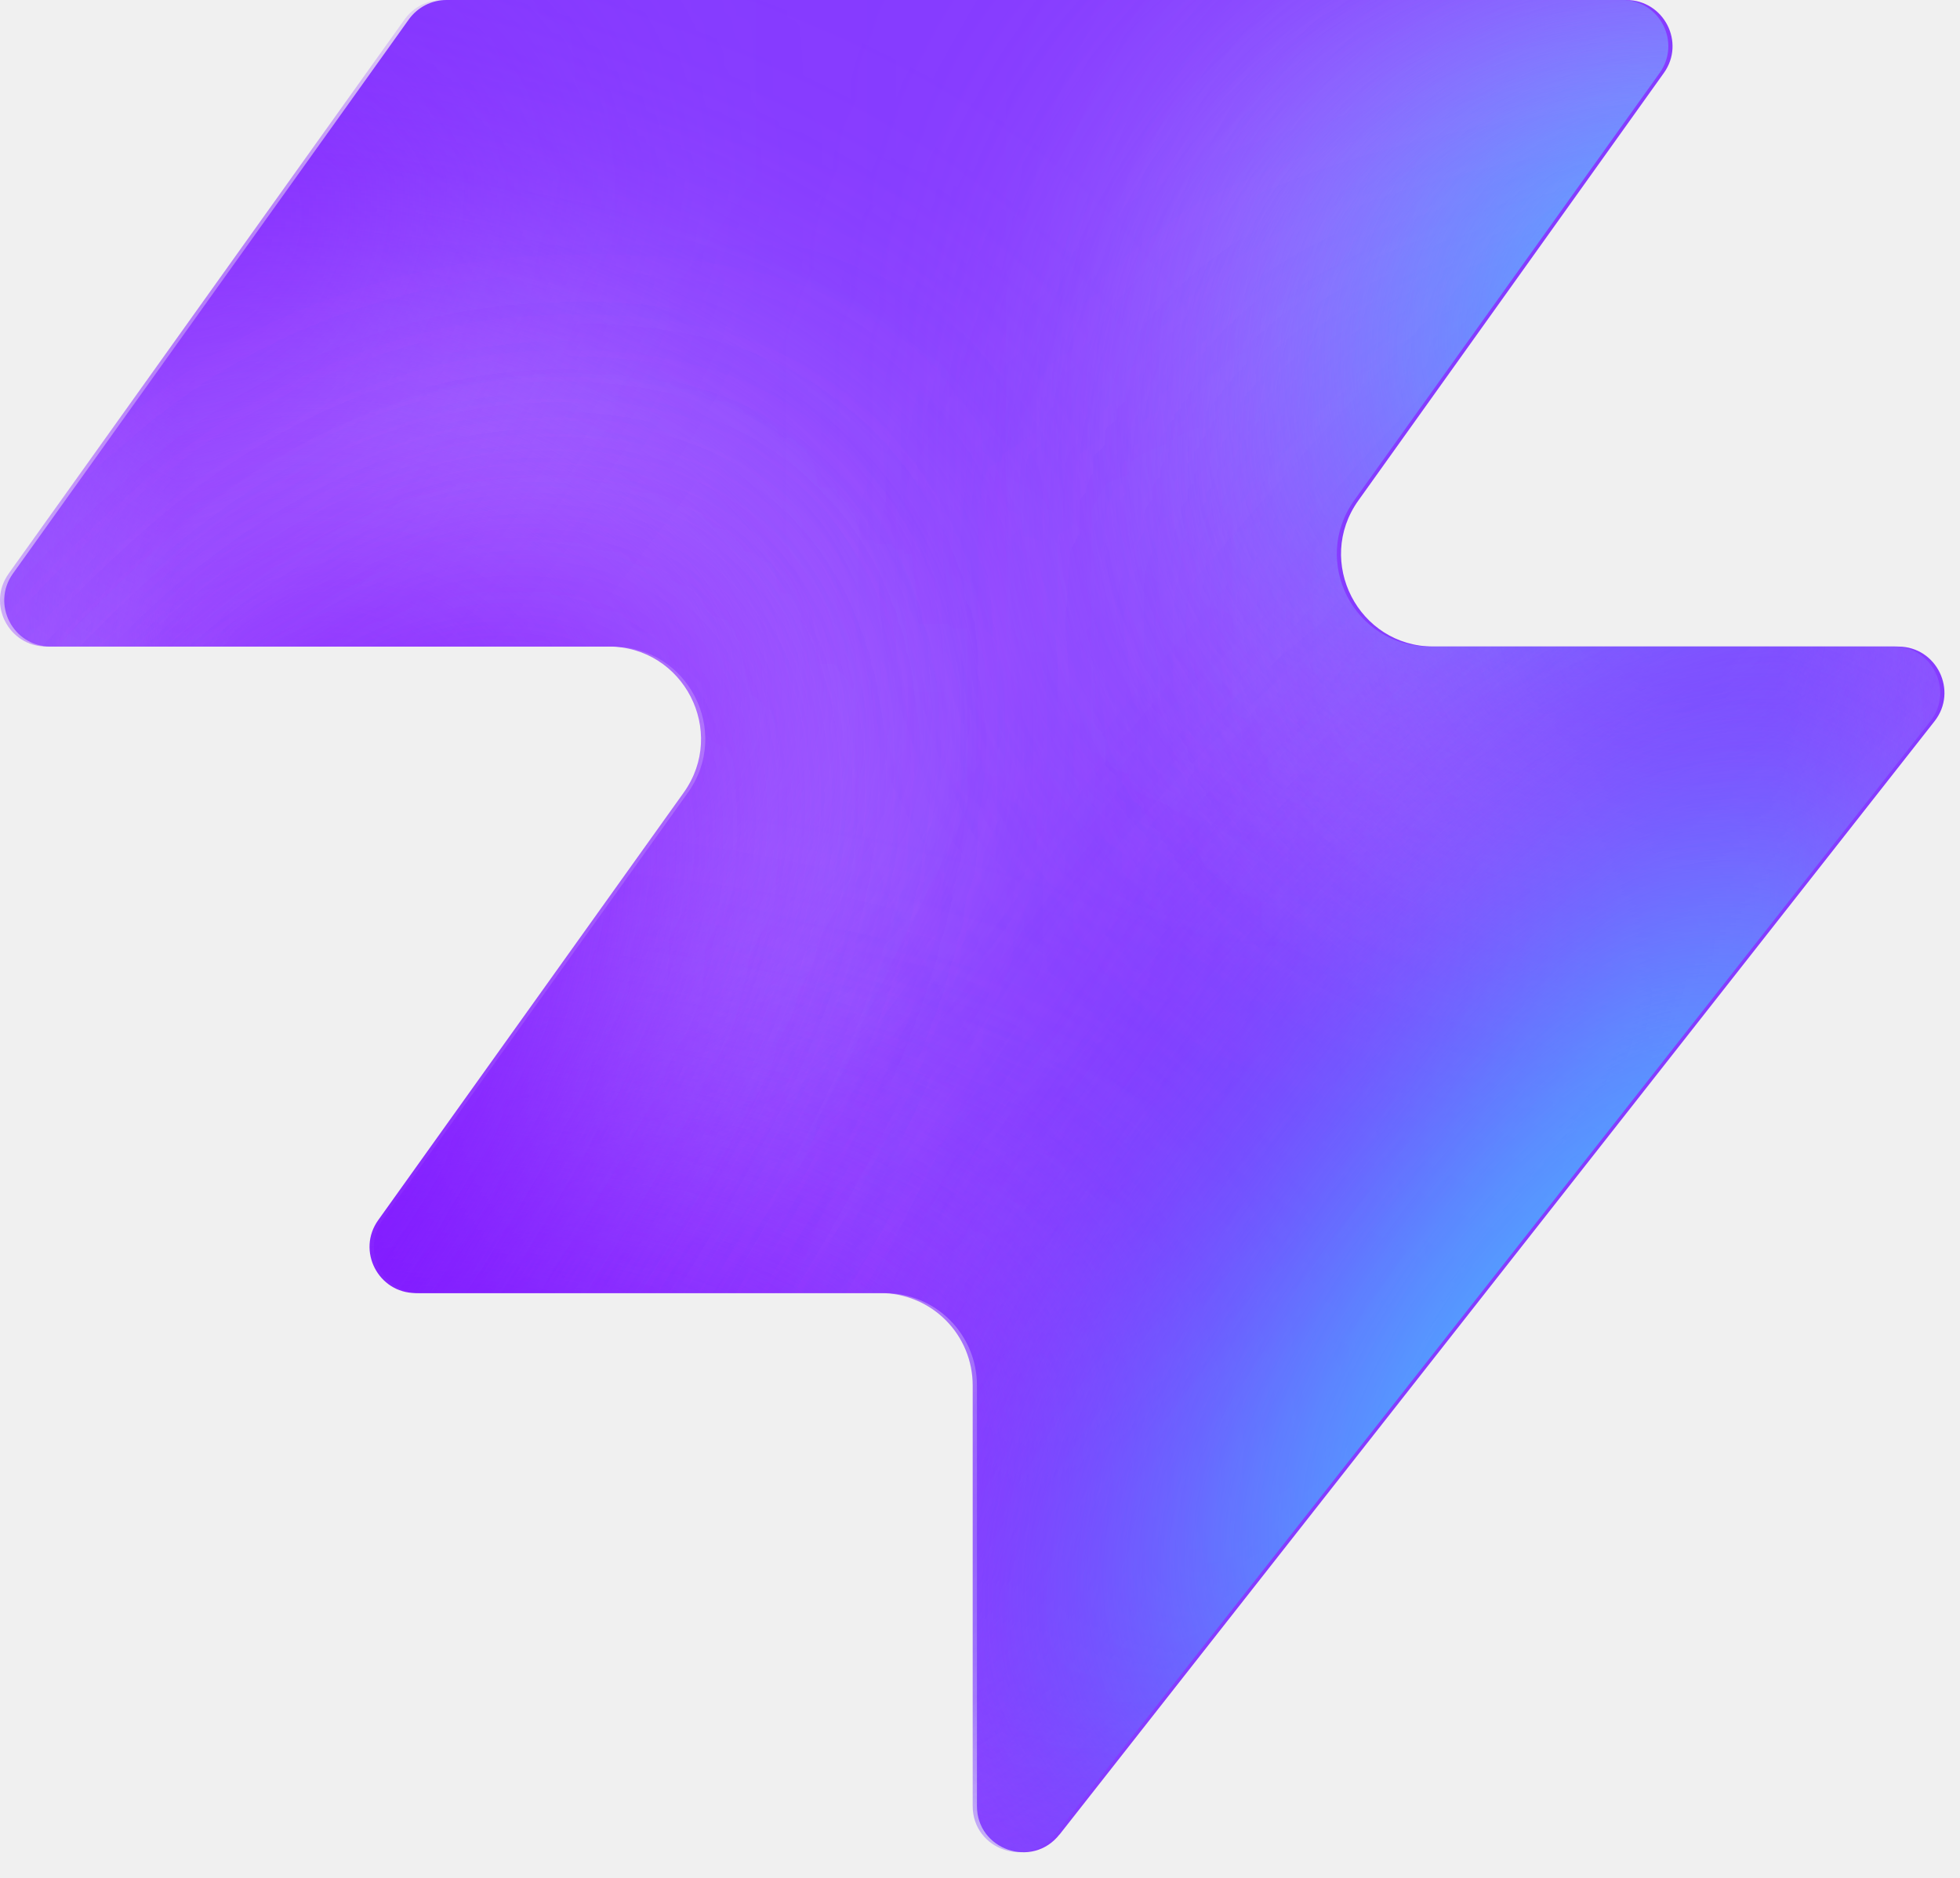
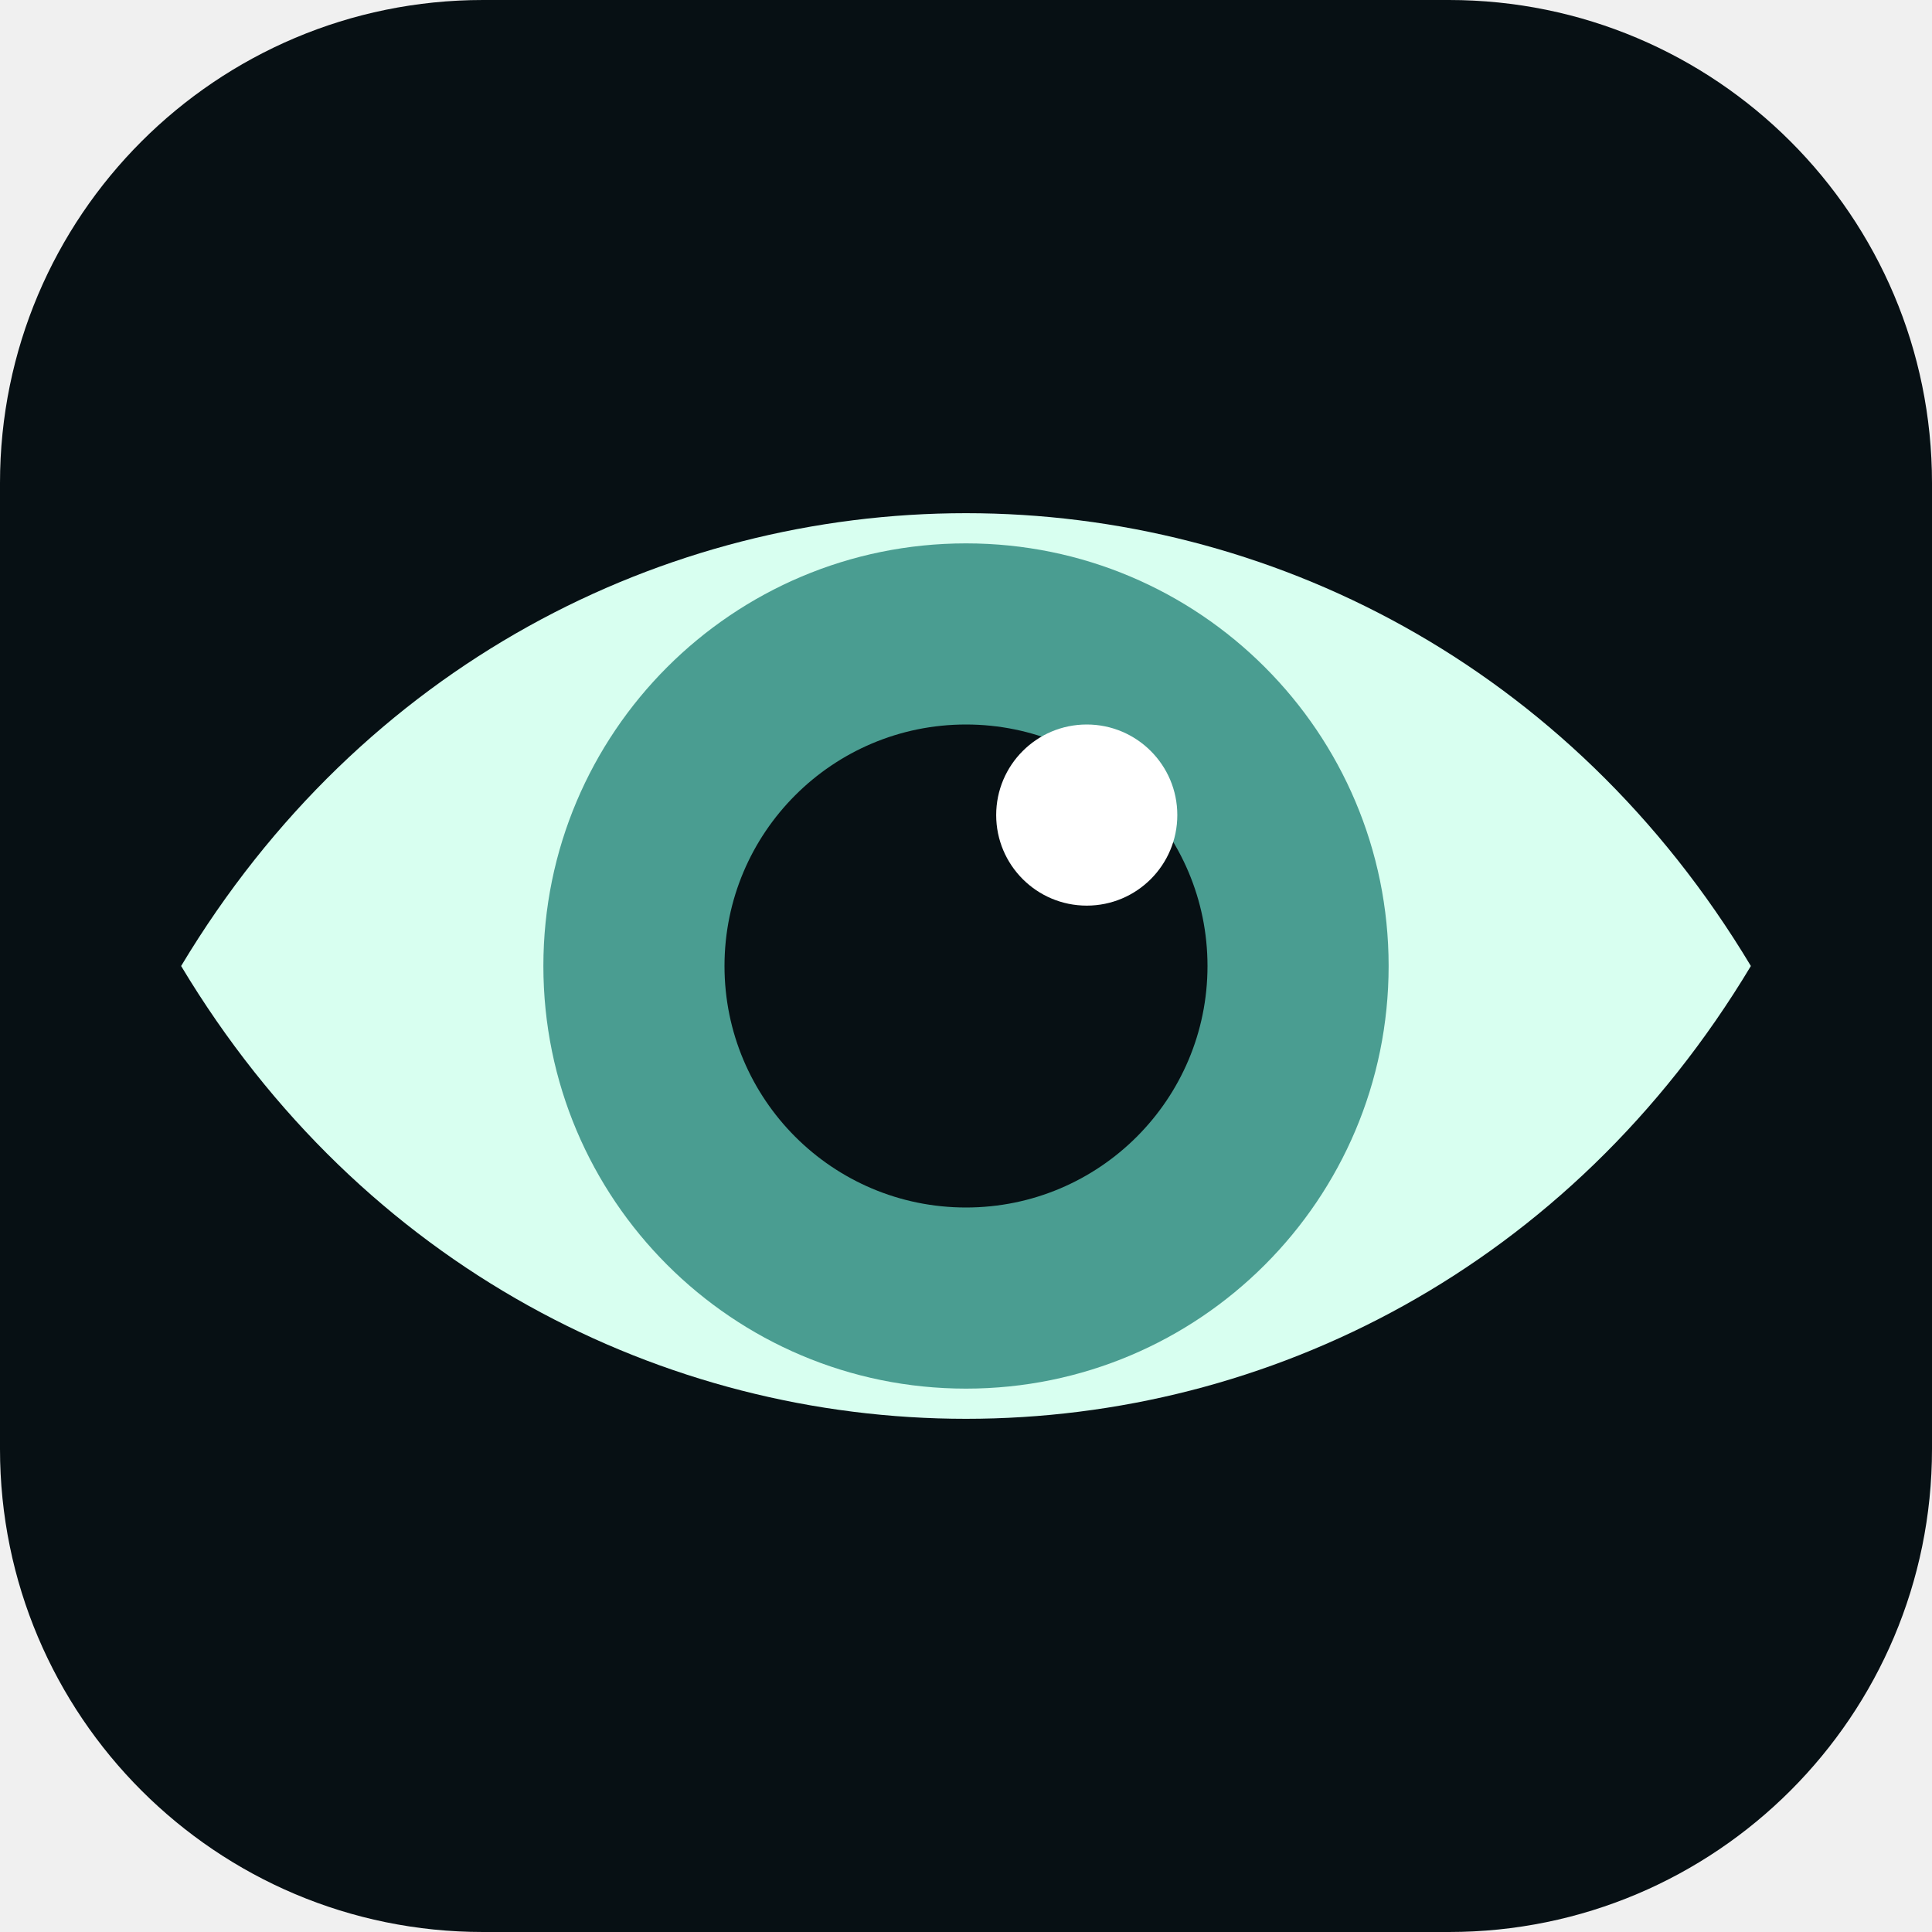
- <svg xmlns="http://www.w3.org/2000/svg" width="48" height="46" fill="none" viewBox="0 0 48 46">
-   <path fill="#863bff" d="M25.946 44.938c-.664.845-2.021.375-2.021-.698V33.937a2.26 2.26 0 0 0-2.262-2.262H10.287c-.92 0-1.456-1.04-.92-1.788l7.48-10.471c1.07-1.497 0-3.578-1.842-3.578H1.237c-.92 0-1.456-1.04-.92-1.788L10.013.474c.214-.297.556-.474.92-.474h28.894c.92 0 1.456 1.04.92 1.788l-7.48 10.471c-1.07 1.498 0 3.579 1.842 3.579h11.377c.943 0 1.473 1.088.89 1.83L25.947 44.94z" style="fill:#863bff;fill:color(display-p3 .525 .23 1);fill-opacity:1" />
-   <mask id="a" width="48" height="46" x="0" y="0" maskUnits="userSpaceOnUse" style="mask-type:alpha">
-     <path fill="#000" d="M25.842 44.938c-.664.844-2.021.375-2.021-.698V33.937a2.26 2.26 0 0 0-2.262-2.262H10.183c-.92 0-1.456-1.04-.92-1.788l7.48-10.471c1.07-1.498 0-3.579-1.842-3.579H1.133c-.92 0-1.456-1.04-.92-1.787L9.91.473c.214-.297.556-.474.92-.474h28.894c.92 0 1.456 1.04.92 1.788l-7.48 10.471c-1.07 1.498 0 3.578 1.842 3.578h11.377c.943 0 1.473 1.088.89 1.832L25.843 44.94z" style="fill:#000;fill-opacity:1" />
-   </mask>
-   <g mask="url(#a)">
-     <g filter="url(#b)">
-       <ellipse cx="5.508" cy="14.704" fill="#ede6ff" rx="5.508" ry="14.704" style="fill:#ede6ff;fill:color(display-p3 .927 .903 1);fill-opacity:1" transform="matrix(.00324 1 1 -.00324 -4.47 31.516)" />
-     </g>
-     <g filter="url(#c)">
-       <ellipse cx="10.399" cy="29.851" fill="#ede6ff" rx="10.399" ry="29.851" style="fill:#ede6ff;fill:color(display-p3 .927 .903 1);fill-opacity:1" transform="matrix(.00324 1 1 -.00324 -39.328 7.883)" />
-     </g>
-     <g filter="url(#d)">
-       <ellipse cx="5.508" cy="30.487" fill="#7e14ff" rx="5.508" ry="30.487" style="fill:#7e14ff;fill:color(display-p3 .492 .077 1);fill-opacity:1" transform="rotate(89.814 -25.913 -14.639)scale(1 -1)" />
-     </g>
-     <g filter="url(#e)">
-       <ellipse cx="5.508" cy="30.599" fill="#7e14ff" rx="5.508" ry="30.599" style="fill:#7e14ff;fill:color(display-p3 .492 .077 1);fill-opacity:1" transform="rotate(89.814 -32.644 -3.334)scale(1 -1)" />
-     </g>
-     <g filter="url(#f)">
-       <ellipse cx="5.508" cy="30.599" fill="#7e14ff" rx="5.508" ry="30.599" style="fill:#7e14ff;fill:color(display-p3 .492 .077 1);fill-opacity:1" transform="matrix(.00324 1 1 -.00324 -34.34 30.47)" />
-     </g>
-     <g filter="url(#g)">
-       <ellipse cx="14.072" cy="22.078" fill="#ede6ff" rx="14.072" ry="22.078" style="fill:#ede6ff;fill:color(display-p3 .927 .903 1);fill-opacity:1" transform="rotate(93.35 24.506 48.493)scale(-1 1)" />
-     </g>
-     <g filter="url(#h)">
-       <ellipse cx="3.47" cy="21.501" fill="#7e14ff" rx="3.47" ry="21.501" style="fill:#7e14ff;fill:color(display-p3 .492 .077 1);fill-opacity:1" transform="rotate(89.009 28.708 47.59)scale(-1 1)" />
-     </g>
-     <g filter="url(#i)">
-       <ellipse cx="3.47" cy="21.501" fill="#7e14ff" rx="3.47" ry="21.501" style="fill:#7e14ff;fill:color(display-p3 .492 .077 1);fill-opacity:1" transform="rotate(89.009 28.708 47.59)scale(-1 1)" />
-     </g>
-     <g filter="url(#j)">
-       <ellipse cx=".387" cy="8.972" fill="#7e14ff" rx="4.407" ry="29.108" style="fill:#7e14ff;fill:color(display-p3 .492 .077 1);fill-opacity:1" transform="rotate(39.51 .387 8.972)" />
-     </g>
-     <g filter="url(#k)">
-       <ellipse cx="47.523" cy="-6.092" fill="#7e14ff" rx="4.407" ry="29.108" style="fill:#7e14ff;fill:color(display-p3 .492 .077 1);fill-opacity:1" transform="rotate(37.892 47.523 -6.092)" />
-     </g>
-     <g filter="url(#l)">
-       <ellipse cx="41.412" cy="6.333" fill="#47bfff" rx="5.971" ry="9.665" style="fill:#47bfff;fill:color(display-p3 .28 .748 1);fill-opacity:1" transform="rotate(37.892 41.412 6.333)" />
-     </g>
-     <g filter="url(#m)">
-       <ellipse cx="-1.879" cy="38.332" fill="#7e14ff" rx="4.407" ry="29.108" style="fill:#7e14ff;fill:color(display-p3 .492 .077 1);fill-opacity:1" transform="rotate(37.892 -1.88 38.332)" />
-     </g>
-     <g filter="url(#n)">
-       <ellipse cx="-1.879" cy="38.332" fill="#7e14ff" rx="4.407" ry="29.108" style="fill:#7e14ff;fill:color(display-p3 .492 .077 1);fill-opacity:1" transform="rotate(37.892 -1.88 38.332)" />
-     </g>
-     <g filter="url(#o)">
-       <ellipse cx="35.651" cy="29.907" fill="#7e14ff" rx="4.407" ry="29.108" style="fill:#7e14ff;fill:color(display-p3 .492 .077 1);fill-opacity:1" transform="rotate(37.892 35.651 29.907)" />
-     </g>
-     <g filter="url(#p)">
-       <ellipse cx="38.418" cy="32.4" fill="#47bfff" rx="5.971" ry="15.297" style="fill:#47bfff;fill:color(display-p3 .28 .748 1);fill-opacity:1" transform="rotate(37.892 38.418 32.4)" />
-     </g>
-   </g>
-   <defs>
-     <filter id="b" width="60.045" height="41.654" x="-19.77" y="16.149" color-interpolation-filters="sRGB" filterUnits="userSpaceOnUse">
-       <feFlood flood-opacity="0" result="BackgroundImageFix" />
-       <feBlend in="SourceGraphic" in2="BackgroundImageFix" result="shape" />
-       <feGaussianBlur result="effect1_foregroundBlur_2002_17158" stdDeviation="7.659" />
-     </filter>
-     <filter id="c" width="90.34" height="51.437" x="-54.613" y="-7.533" color-interpolation-filters="sRGB" filterUnits="userSpaceOnUse">
-       <feFlood flood-opacity="0" result="BackgroundImageFix" />
-       <feBlend in="SourceGraphic" in2="BackgroundImageFix" result="shape" />
-       <feGaussianBlur result="effect1_foregroundBlur_2002_17158" stdDeviation="7.659" />
-     </filter>
-     <filter id="d" width="79.355" height="29.4" x="-49.64" y="2.03" color-interpolation-filters="sRGB" filterUnits="userSpaceOnUse">
-       <feFlood flood-opacity="0" result="BackgroundImageFix" />
-       <feBlend in="SourceGraphic" in2="BackgroundImageFix" result="shape" />
-       <feGaussianBlur result="effect1_foregroundBlur_2002_17158" stdDeviation="4.596" />
-     </filter>
-     <filter id="e" width="79.579" height="29.4" x="-45.045" y="20.029" color-interpolation-filters="sRGB" filterUnits="userSpaceOnUse">
-       <feFlood flood-opacity="0" result="BackgroundImageFix" />
-       <feBlend in="SourceGraphic" in2="BackgroundImageFix" result="shape" />
-       <feGaussianBlur result="effect1_foregroundBlur_2002_17158" stdDeviation="4.596" />
-     </filter>
-     <filter id="f" width="79.579" height="29.4" x="-43.513" y="21.178" color-interpolation-filters="sRGB" filterUnits="userSpaceOnUse">
-       <feFlood flood-opacity="0" result="BackgroundImageFix" />
-       <feBlend in="SourceGraphic" in2="BackgroundImageFix" result="shape" />
-       <feGaussianBlur result="effect1_foregroundBlur_2002_17158" stdDeviation="4.596" />
-     </filter>
-     <filter id="g" width="74.749" height="58.852" x="15.756" y="-17.901" color-interpolation-filters="sRGB" filterUnits="userSpaceOnUse">
-       <feFlood flood-opacity="0" result="BackgroundImageFix" />
-       <feBlend in="SourceGraphic" in2="BackgroundImageFix" result="shape" />
-       <feGaussianBlur result="effect1_foregroundBlur_2002_17158" stdDeviation="7.659" />
-     </filter>
-     <filter id="h" width="61.377" height="25.362" x="23.548" y="2.284" color-interpolation-filters="sRGB" filterUnits="userSpaceOnUse">
-       <feFlood flood-opacity="0" result="BackgroundImageFix" />
-       <feBlend in="SourceGraphic" in2="BackgroundImageFix" result="shape" />
-       <feGaussianBlur result="effect1_foregroundBlur_2002_17158" stdDeviation="4.596" />
-     </filter>
-     <filter id="i" width="61.377" height="25.362" x="23.548" y="2.284" color-interpolation-filters="sRGB" filterUnits="userSpaceOnUse">
-       <feFlood flood-opacity="0" result="BackgroundImageFix" />
-       <feBlend in="SourceGraphic" in2="BackgroundImageFix" result="shape" />
-       <feGaussianBlur result="effect1_foregroundBlur_2002_17158" stdDeviation="4.596" />
-     </filter>
-     <filter id="j" width="56.045" height="63.649" x="-27.636" y="-22.853" color-interpolation-filters="sRGB" filterUnits="userSpaceOnUse">
-       <feFlood flood-opacity="0" result="BackgroundImageFix" />
-       <feBlend in="SourceGraphic" in2="BackgroundImageFix" result="shape" />
-       <feGaussianBlur result="effect1_foregroundBlur_2002_17158" stdDeviation="4.596" />
-     </filter>
-     <filter id="k" width="54.814" height="64.646" x="20.116" y="-38.415" color-interpolation-filters="sRGB" filterUnits="userSpaceOnUse">
-       <feFlood flood-opacity="0" result="BackgroundImageFix" />
-       <feBlend in="SourceGraphic" in2="BackgroundImageFix" result="shape" />
-       <feGaussianBlur result="effect1_foregroundBlur_2002_17158" stdDeviation="4.596" />
-     </filter>
-     <filter id="l" width="33.541" height="35.313" x="24.641" y="-11.323" color-interpolation-filters="sRGB" filterUnits="userSpaceOnUse">
-       <feFlood flood-opacity="0" result="BackgroundImageFix" />
-       <feBlend in="SourceGraphic" in2="BackgroundImageFix" result="shape" />
-       <feGaussianBlur result="effect1_foregroundBlur_2002_17158" stdDeviation="4.596" />
-     </filter>
-     <filter id="m" width="54.814" height="64.646" x="-29.286" y="6.009" color-interpolation-filters="sRGB" filterUnits="userSpaceOnUse">
-       <feFlood flood-opacity="0" result="BackgroundImageFix" />
-       <feBlend in="SourceGraphic" in2="BackgroundImageFix" result="shape" />
-       <feGaussianBlur result="effect1_foregroundBlur_2002_17158" stdDeviation="4.596" />
-     </filter>
-     <filter id="n" width="54.814" height="64.646" x="-29.286" y="6.009" color-interpolation-filters="sRGB" filterUnits="userSpaceOnUse">
-       <feFlood flood-opacity="0" result="BackgroundImageFix" />
-       <feBlend in="SourceGraphic" in2="BackgroundImageFix" result="shape" />
-       <feGaussianBlur result="effect1_foregroundBlur_2002_17158" stdDeviation="4.596" />
-     </filter>
-     <filter id="o" width="54.814" height="64.646" x="8.244" y="-2.416" color-interpolation-filters="sRGB" filterUnits="userSpaceOnUse">
-       <feFlood flood-opacity="0" result="BackgroundImageFix" />
-       <feBlend in="SourceGraphic" in2="BackgroundImageFix" result="shape" />
-       <feGaussianBlur result="effect1_foregroundBlur_2002_17158" stdDeviation="4.596" />
-     </filter>
-     <filter id="p" width="39.409" height="43.623" x="18.713" y="10.588" color-interpolation-filters="sRGB" filterUnits="userSpaceOnUse">
-       <feFlood flood-opacity="0" result="BackgroundImageFix" />
-       <feBlend in="SourceGraphic" in2="BackgroundImageFix" result="shape" />
-       <feGaussianBlur result="effect1_foregroundBlur_2002_17158" stdDeviation="4.596" />
-     </filter>
-   </defs>
+ <svg xmlns="http://www.w3.org/2000/svg" viewBox="0 0 64 64">
+   <rect width="64" height="64" rx="16" fill="#071014" />
+   <path d="M6 32C18 12 46 12 58 32C46 52 18 52 6 32Z" fill="#d8fff0" />
+   <circle cx="32" cy="32" r="14" fill="#4a9d91" />
+   <circle cx="32" cy="32" r="8" fill="#071014" />
+   <circle cx="36" cy="27" r="3" fill="#fff" />
</svg>
